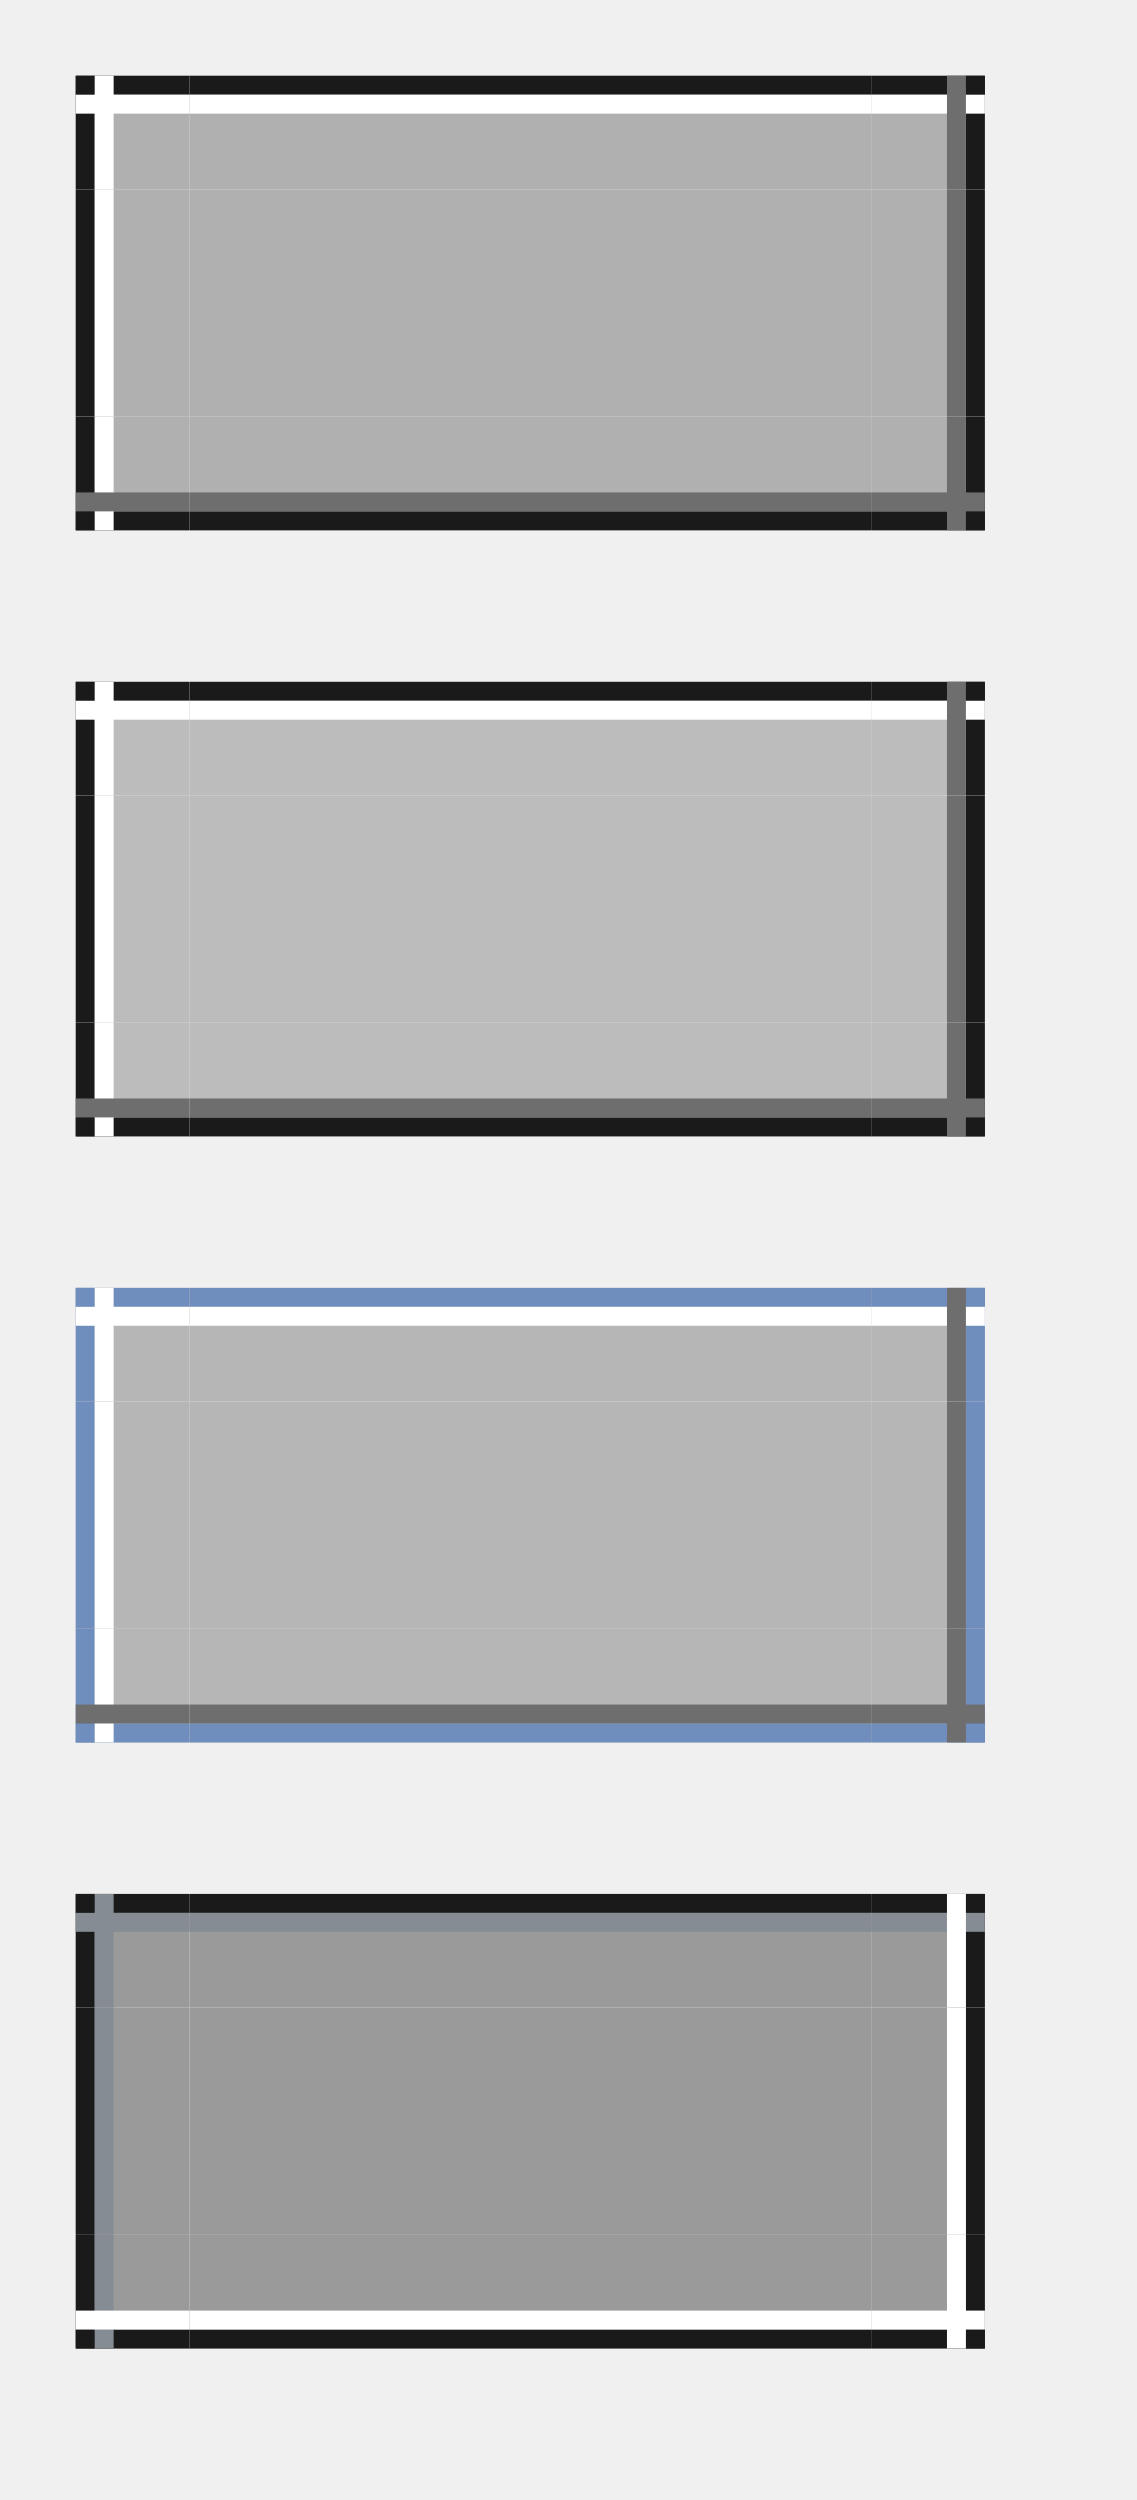
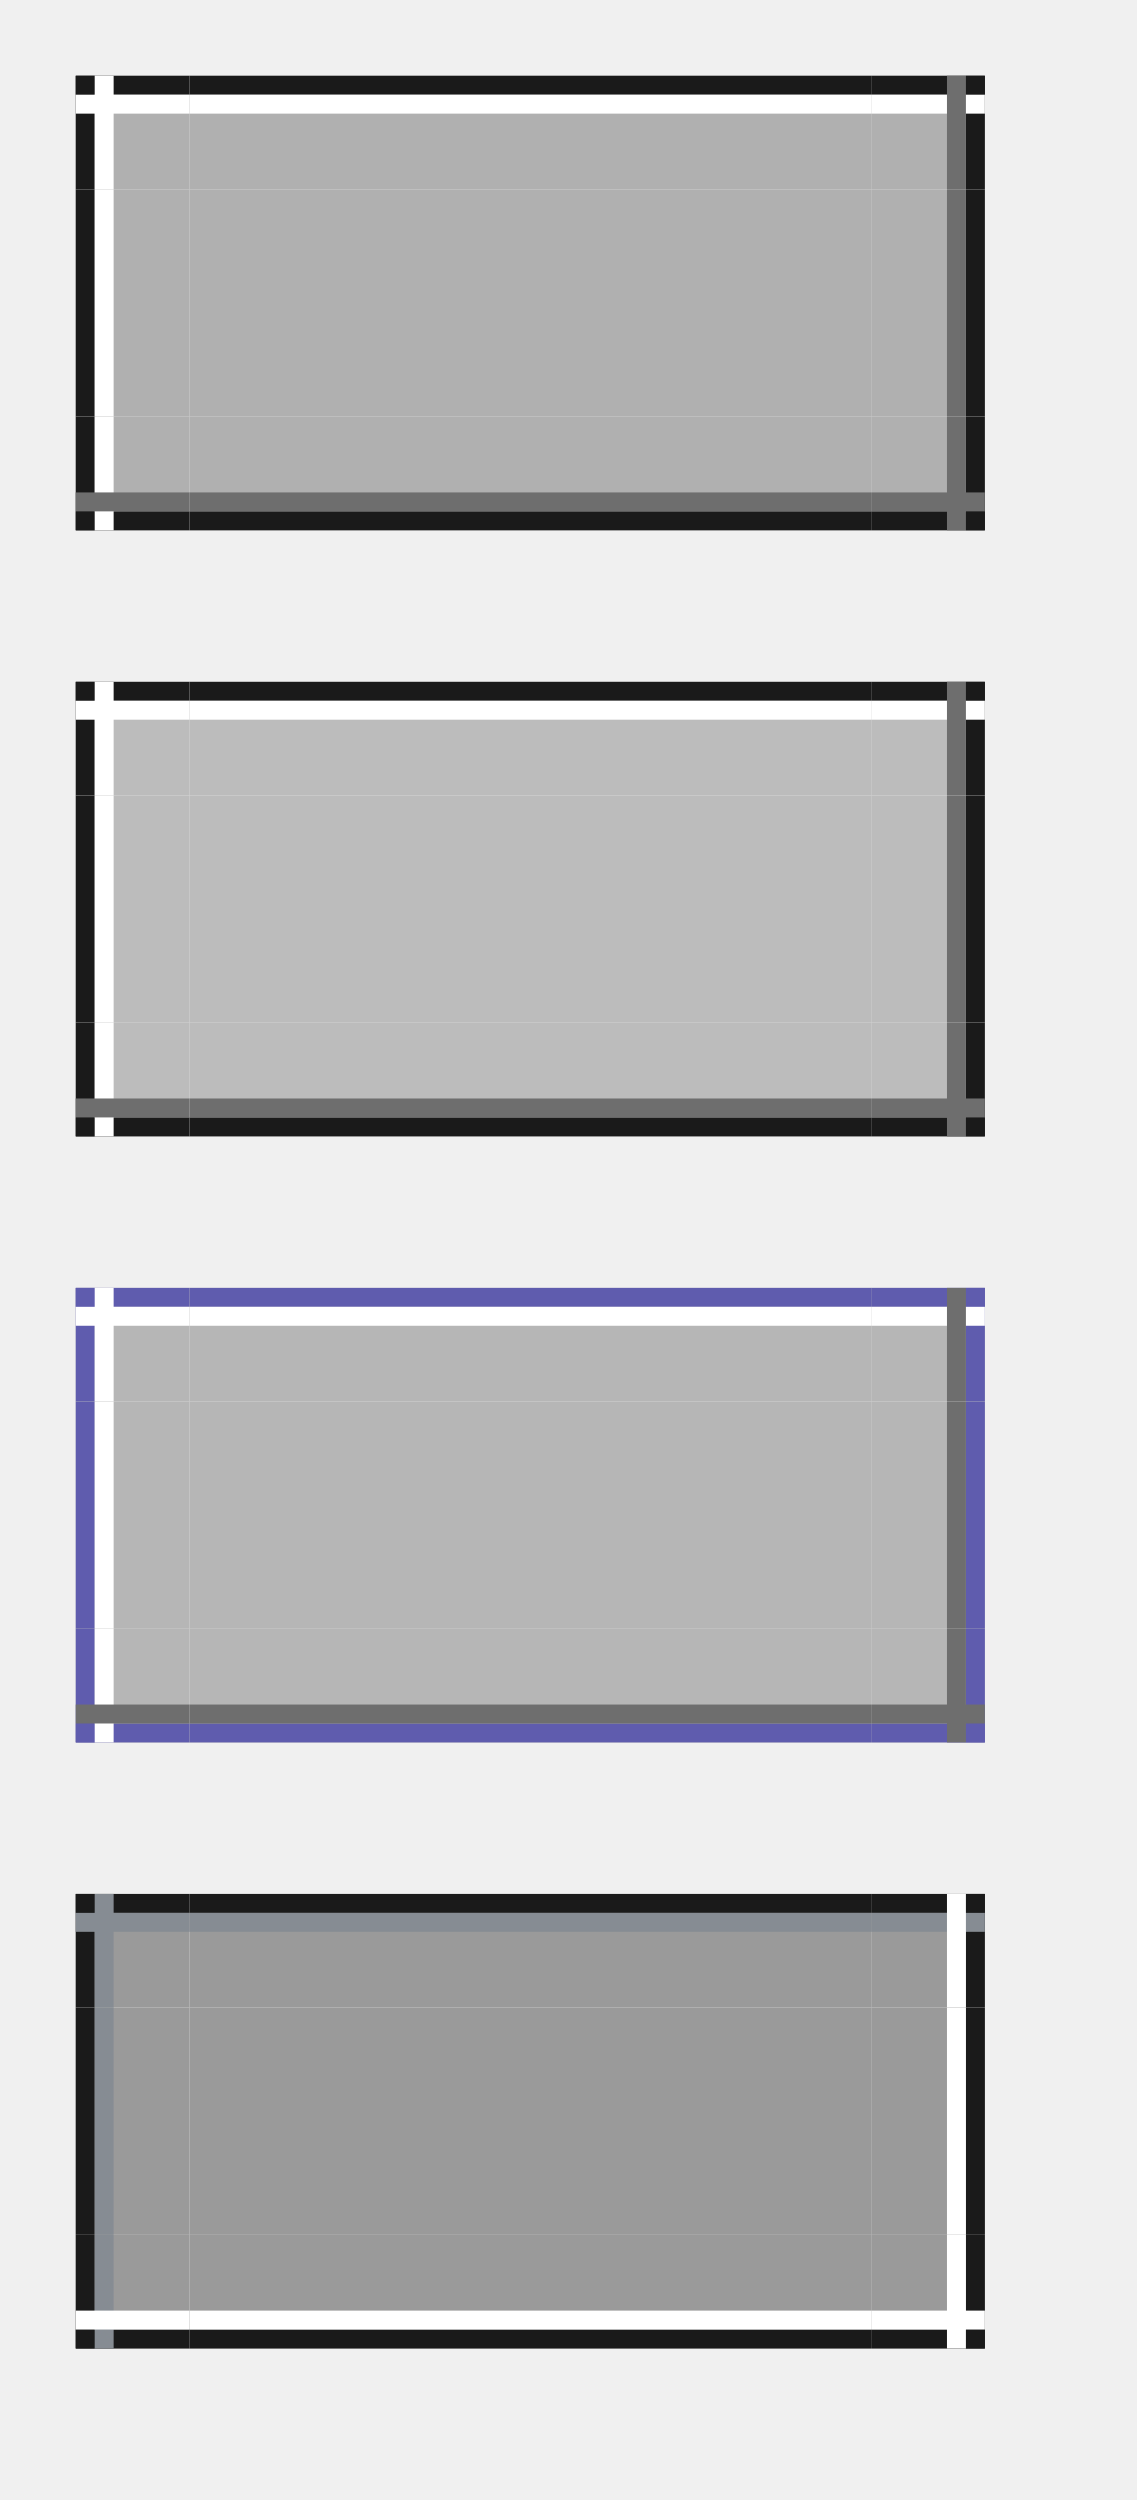
<svg xmlns="http://www.w3.org/2000/svg" width="60" height="132" viewBox="0 0 60 132">
  <g id="normal-topleft">
    <rect x="4" y="4" width="6" height="6" fill="#b0b0b0" />
    <rect x="4" y="4" width="6" height="1" fill="#1a1a1a" />
    <rect x="4" y="4" width="1" height="6" fill="#1a1a1a" />
    <rect x="4" y="5" width="6" height="1" fill="#ffffff" />
    <rect x="5" y="4" width="1" height="6" fill="#ffffff" />
  </g>
  <g id="normal-top">
    <rect x="10" y="4" width="36" height="6" fill="#b0b0b0" />
    <rect x="10" y="4" width="36" height="1" fill="#1a1a1a" />
    <rect x="10" y="5" width="36" height="1" fill="#ffffff" />
  </g>
  <g id="normal-topright">
    <rect x="46" y="4" width="6" height="6" fill="#b0b0b0" />
    <rect x="46" y="4" width="6" height="1" fill="#1a1a1a" />
    <rect x="51" y="4" width="1" height="6" fill="#1a1a1a" />
    <rect x="46" y="5" width="6" height="1" fill="#ffffff" />
    <rect x="50" y="4" width="1" height="6" fill="#6e6e6e" />
  </g>
  <g id="normal-left">
    <rect x="4" y="10" width="6" height="12" fill="#b0b0b0" />
    <rect x="4" y="10" width="1" height="12" fill="#1a1a1a" />
    <rect x="5" y="10" width="1" height="12" fill="#ffffff" />
  </g>
  <g id="normal-center">
    <rect x="10" y="10" width="36" height="12" fill="#b0b0b0" />
  </g>
  <g id="normal-right">
    <rect x="46" y="10" width="6" height="12" fill="#b0b0b0" />
    <rect x="51" y="10" width="1" height="12" fill="#1a1a1a" />
    <rect x="50" y="10" width="1" height="12" fill="#6e6e6e" />
  </g>
  <g id="normal-bottomleft">
    <rect x="4" y="22" width="6" height="6" fill="#b0b0b0" />
    <rect x="4" y="27" width="6" height="1" fill="#1a1a1a" />
    <rect x="4" y="22" width="1" height="6" fill="#1a1a1a" />
    <rect x="5" y="22" width="1" height="6" fill="#ffffff" />
    <rect x="4" y="26" width="6" height="1" fill="#6e6e6e" />
  </g>
  <g id="normal-bottom">
    <rect x="10" y="22" width="36" height="6" fill="#b0b0b0" />
    <rect x="10" y="27" width="36" height="1" fill="#1a1a1a" />
    <rect x="10" y="26" width="36" height="1" fill="#6e6e6e" />
  </g>
  <g id="normal-bottomright">
    <rect x="46" y="22" width="6" height="6" fill="#b0b0b0" />
    <rect x="46" y="27" width="6" height="1" fill="#1a1a1a" />
    <rect x="51" y="22" width="1" height="6" fill="#1a1a1a" />
    <rect x="46" y="26" width="6" height="1" fill="#6e6e6e" />
    <rect x="50" y="22" width="1" height="6" fill="#6e6e6e" />
  </g>
  <g id="hover-topleft">
    <rect x="4" y="36" width="6" height="6" fill="#bcbcbc" />
    <rect x="4" y="36" width="6" height="1" fill="#1a1a1a" />
    <rect x="4" y="36" width="1" height="6" fill="#1a1a1a" />
    <rect x="4" y="37" width="6" height="1" fill="#ffffff" />
    <rect x="5" y="36" width="1" height="6" fill="#ffffff" />
  </g>
  <g id="hover-top">
    <rect x="10" y="36" width="36" height="6" fill="#bcbcbc" />
    <rect x="10" y="36" width="36" height="1" fill="#1a1a1a" />
    <rect x="10" y="37" width="36" height="1" fill="#ffffff" />
  </g>
  <g id="hover-topright">
    <rect x="46" y="36" width="6" height="6" fill="#bcbcbc" />
    <rect x="46" y="36" width="6" height="1" fill="#1a1a1a" />
    <rect x="51" y="36" width="1" height="6" fill="#1a1a1a" />
    <rect x="46" y="37" width="6" height="1" fill="#ffffff" />
    <rect x="50" y="36" width="1" height="6" fill="#6e6e6e" />
  </g>
  <g id="hover-left">
    <rect x="4" y="42" width="6" height="12" fill="#bcbcbc" />
    <rect x="4" y="42" width="1" height="12" fill="#1a1a1a" />
    <rect x="5" y="42" width="1" height="12" fill="#ffffff" />
  </g>
  <g id="hover-center">
    <rect x="10" y="42" width="36" height="12" fill="#bcbcbc" />
  </g>
  <g id="hover-right">
    <rect x="46" y="42" width="6" height="12" fill="#bcbcbc" />
    <rect x="51" y="42" width="1" height="12" fill="#1a1a1a" />
    <rect x="50" y="42" width="1" height="12" fill="#6e6e6e" />
  </g>
  <g id="hover-bottomleft">
    <rect x="4" y="54" width="6" height="6" fill="#bcbcbc" />
    <rect x="4" y="59" width="6" height="1" fill="#1a1a1a" />
    <rect x="4" y="54" width="1" height="6" fill="#1a1a1a" />
    <rect x="5" y="54" width="1" height="6" fill="#ffffff" />
    <rect x="4" y="58" width="6" height="1" fill="#6e6e6e" />
  </g>
  <g id="hover-bottom">
    <rect x="10" y="54" width="36" height="6" fill="#bcbcbc" />
    <rect x="10" y="59" width="36" height="1" fill="#1a1a1a" />
    <rect x="10" y="58" width="36" height="1" fill="#6e6e6e" />
  </g>
  <g id="hover-bottomright">
    <rect x="46" y="54" width="6" height="6" fill="#bcbcbc" />
    <rect x="46" y="59" width="6" height="1" fill="#1a1a1a" />
    <rect x="51" y="54" width="1" height="6" fill="#1a1a1a" />
    <rect x="46" y="58" width="6" height="1" fill="#6e6e6e" />
    <rect x="50" y="54" width="1" height="6" fill="#6e6e6e" />
  </g>
  <g id="focus-topleft">
    <rect x="4" y="68" width="6" height="6" fill="#b6b6b6" />
-     <rect x="4" y="68" width="6" height="1" fill="#6f8dbd" />
-     <rect x="4" y="68" width="1" height="6" fill="#6f8dbd" />
+     <rect x="4" y="68" width="6" height="1" fill="#5f5cae" />
+     <rect x="4" y="68" width="1" height="6" fill="#5f5cae" />
    <rect x="4" y="69" width="6" height="1" fill="#ffffff" />
    <rect x="5" y="68" width="1" height="6" fill="#ffffff" />
  </g>
  <g id="focus-top">
    <rect x="10" y="68" width="36" height="6" fill="#b6b6b6" />
-     <rect x="10" y="68" width="36" height="1" fill="#6f8dbd" />
+     <rect x="10" y="68" width="36" height="1" fill="#5f5cae" />
    <rect x="10" y="69" width="36" height="1" fill="#ffffff" />
  </g>
  <g id="focus-topright">
    <rect x="46" y="68" width="6" height="6" fill="#b6b6b6" />
-     <rect x="46" y="68" width="6" height="1" fill="#6f8dbd" />
-     <rect x="51" y="68" width="1" height="6" fill="#6f8dbd" />
+     <rect x="46" y="68" width="6" height="1" fill="#5f5cae" />
+     <rect x="51" y="68" width="1" height="6" fill="#5f5cae" />
    <rect x="46" y="69" width="6" height="1" fill="#ffffff" />
    <rect x="50" y="68" width="1" height="6" fill="#6e6e6e" />
  </g>
  <g id="focus-left">
    <rect x="4" y="74" width="6" height="12" fill="#b6b6b6" />
-     <rect x="4" y="74" width="1" height="12" fill="#6f8dbd" />
+     <rect x="4" y="74" width="1" height="12" fill="#5f5cae" />
    <rect x="5" y="74" width="1" height="12" fill="#ffffff" />
  </g>
  <g id="focus-center">
    <rect x="10" y="74" width="36" height="12" fill="#b6b6b6" />
  </g>
  <g id="focus-right">
    <rect x="46" y="74" width="6" height="12" fill="#b6b6b6" />
-     <rect x="51" y="74" width="1" height="12" fill="#6f8dbd" />
+     <rect x="51" y="74" width="1" height="12" fill="#5f5cae" />
    <rect x="50" y="74" width="1" height="12" fill="#6e6e6e" />
  </g>
  <g id="focus-bottomleft">
    <rect x="4" y="86" width="6" height="6" fill="#b6b6b6" />
-     <rect x="4" y="91" width="6" height="1" fill="#6f8dbd" />
-     <rect x="4" y="86" width="1" height="6" fill="#6f8dbd" />
+     <rect x="4" y="91" width="6" height="1" fill="#5f5cae" />
+     <rect x="4" y="86" width="1" height="6" fill="#5f5cae" />
    <rect x="5" y="86" width="1" height="6" fill="#ffffff" />
    <rect x="4" y="90" width="6" height="1" fill="#6e6e6e" />
  </g>
  <g id="focus-bottom">
    <rect x="10" y="86" width="36" height="6" fill="#b6b6b6" />
-     <rect x="10" y="91" width="36" height="1" fill="#6f8dbd" />
+     <rect x="10" y="91" width="36" height="1" fill="#5f5cae" />
    <rect x="10" y="90" width="36" height="1" fill="#6e6e6e" />
  </g>
  <g id="focus-bottomright">
    <rect x="46" y="86" width="6" height="6" fill="#b6b6b6" />
-     <rect x="46" y="91" width="6" height="1" fill="#6f8dbd" />
-     <rect x="51" y="86" width="1" height="6" fill="#6f8dbd" />
+     <rect x="46" y="91" width="6" height="1" fill="#5f5cae" />
+     <rect x="51" y="86" width="1" height="6" fill="#5f5cae" />
    <rect x="46" y="90" width="6" height="1" fill="#6e6e6e" />
    <rect x="50" y="86" width="1" height="6" fill="#6e6e6e" />
  </g>
  <g id="pressed-topleft">
    <rect x="4" y="100" width="6" height="6" fill="#9a9a9a" />
    <rect x="4" y="100" width="6" height="1" fill="#1a1a1a" />
    <rect x="4" y="100" width="1" height="6" fill="#1a1a1a" />
    <rect x="4" y="101" width="6" height="1" fill="#868c93" />
    <rect x="5" y="100" width="1" height="6" fill="#868c93" />
  </g>
  <g id="pressed-top">
    <rect x="10" y="100" width="36" height="6" fill="#9a9a9a" />
    <rect x="10" y="100" width="36" height="1" fill="#1a1a1a" />
    <rect x="10" y="101" width="36" height="1" fill="#868c93" />
  </g>
  <g id="pressed-topright">
    <rect x="46" y="100" width="6" height="6" fill="#9a9a9a" />
    <rect x="46" y="100" width="6" height="1" fill="#1a1a1a" />
    <rect x="51" y="100" width="1" height="6" fill="#1a1a1a" />
    <rect x="46" y="101" width="6" height="1" fill="#868c93" />
    <rect x="50" y="100" width="1" height="6" fill="#ffffff" />
  </g>
  <g id="pressed-left">
    <rect x="4" y="106" width="6" height="12" fill="#9a9a9a" />
    <rect x="4" y="106" width="1" height="12" fill="#1a1a1a" />
    <rect x="5" y="106" width="1" height="12" fill="#868c93" />
  </g>
  <g id="pressed-center">
    <rect x="10" y="106" width="36" height="12" fill="#9a9a9a" />
  </g>
  <g id="pressed-right">
    <rect x="46" y="106" width="6" height="12" fill="#9a9a9a" />
    <rect x="51" y="106" width="1" height="12" fill="#1a1a1a" />
    <rect x="50" y="106" width="1" height="12" fill="#ffffff" />
  </g>
  <g id="pressed-bottomleft">
    <rect x="4" y="118" width="6" height="6" fill="#9a9a9a" />
    <rect x="4" y="123" width="6" height="1" fill="#1a1a1a" />
    <rect x="4" y="118" width="1" height="6" fill="#1a1a1a" />
    <rect x="5" y="118" width="1" height="6" fill="#868c93" />
    <rect x="4" y="122" width="6" height="1" fill="#ffffff" />
  </g>
  <g id="pressed-bottom">
    <rect x="10" y="118" width="36" height="6" fill="#9a9a9a" />
    <rect x="10" y="123" width="36" height="1" fill="#1a1a1a" />
    <rect x="10" y="122" width="36" height="1" fill="#ffffff" />
  </g>
  <g id="pressed-bottomright">
    <rect x="46" y="118" width="6" height="6" fill="#9a9a9a" />
    <rect x="46" y="123" width="6" height="1" fill="#1a1a1a" />
    <rect x="51" y="118" width="1" height="6" fill="#1a1a1a" />
    <rect x="46" y="122" width="6" height="1" fill="#ffffff" />
    <rect x="50" y="118" width="1" height="6" fill="#ffffff" />
  </g>
</svg>
